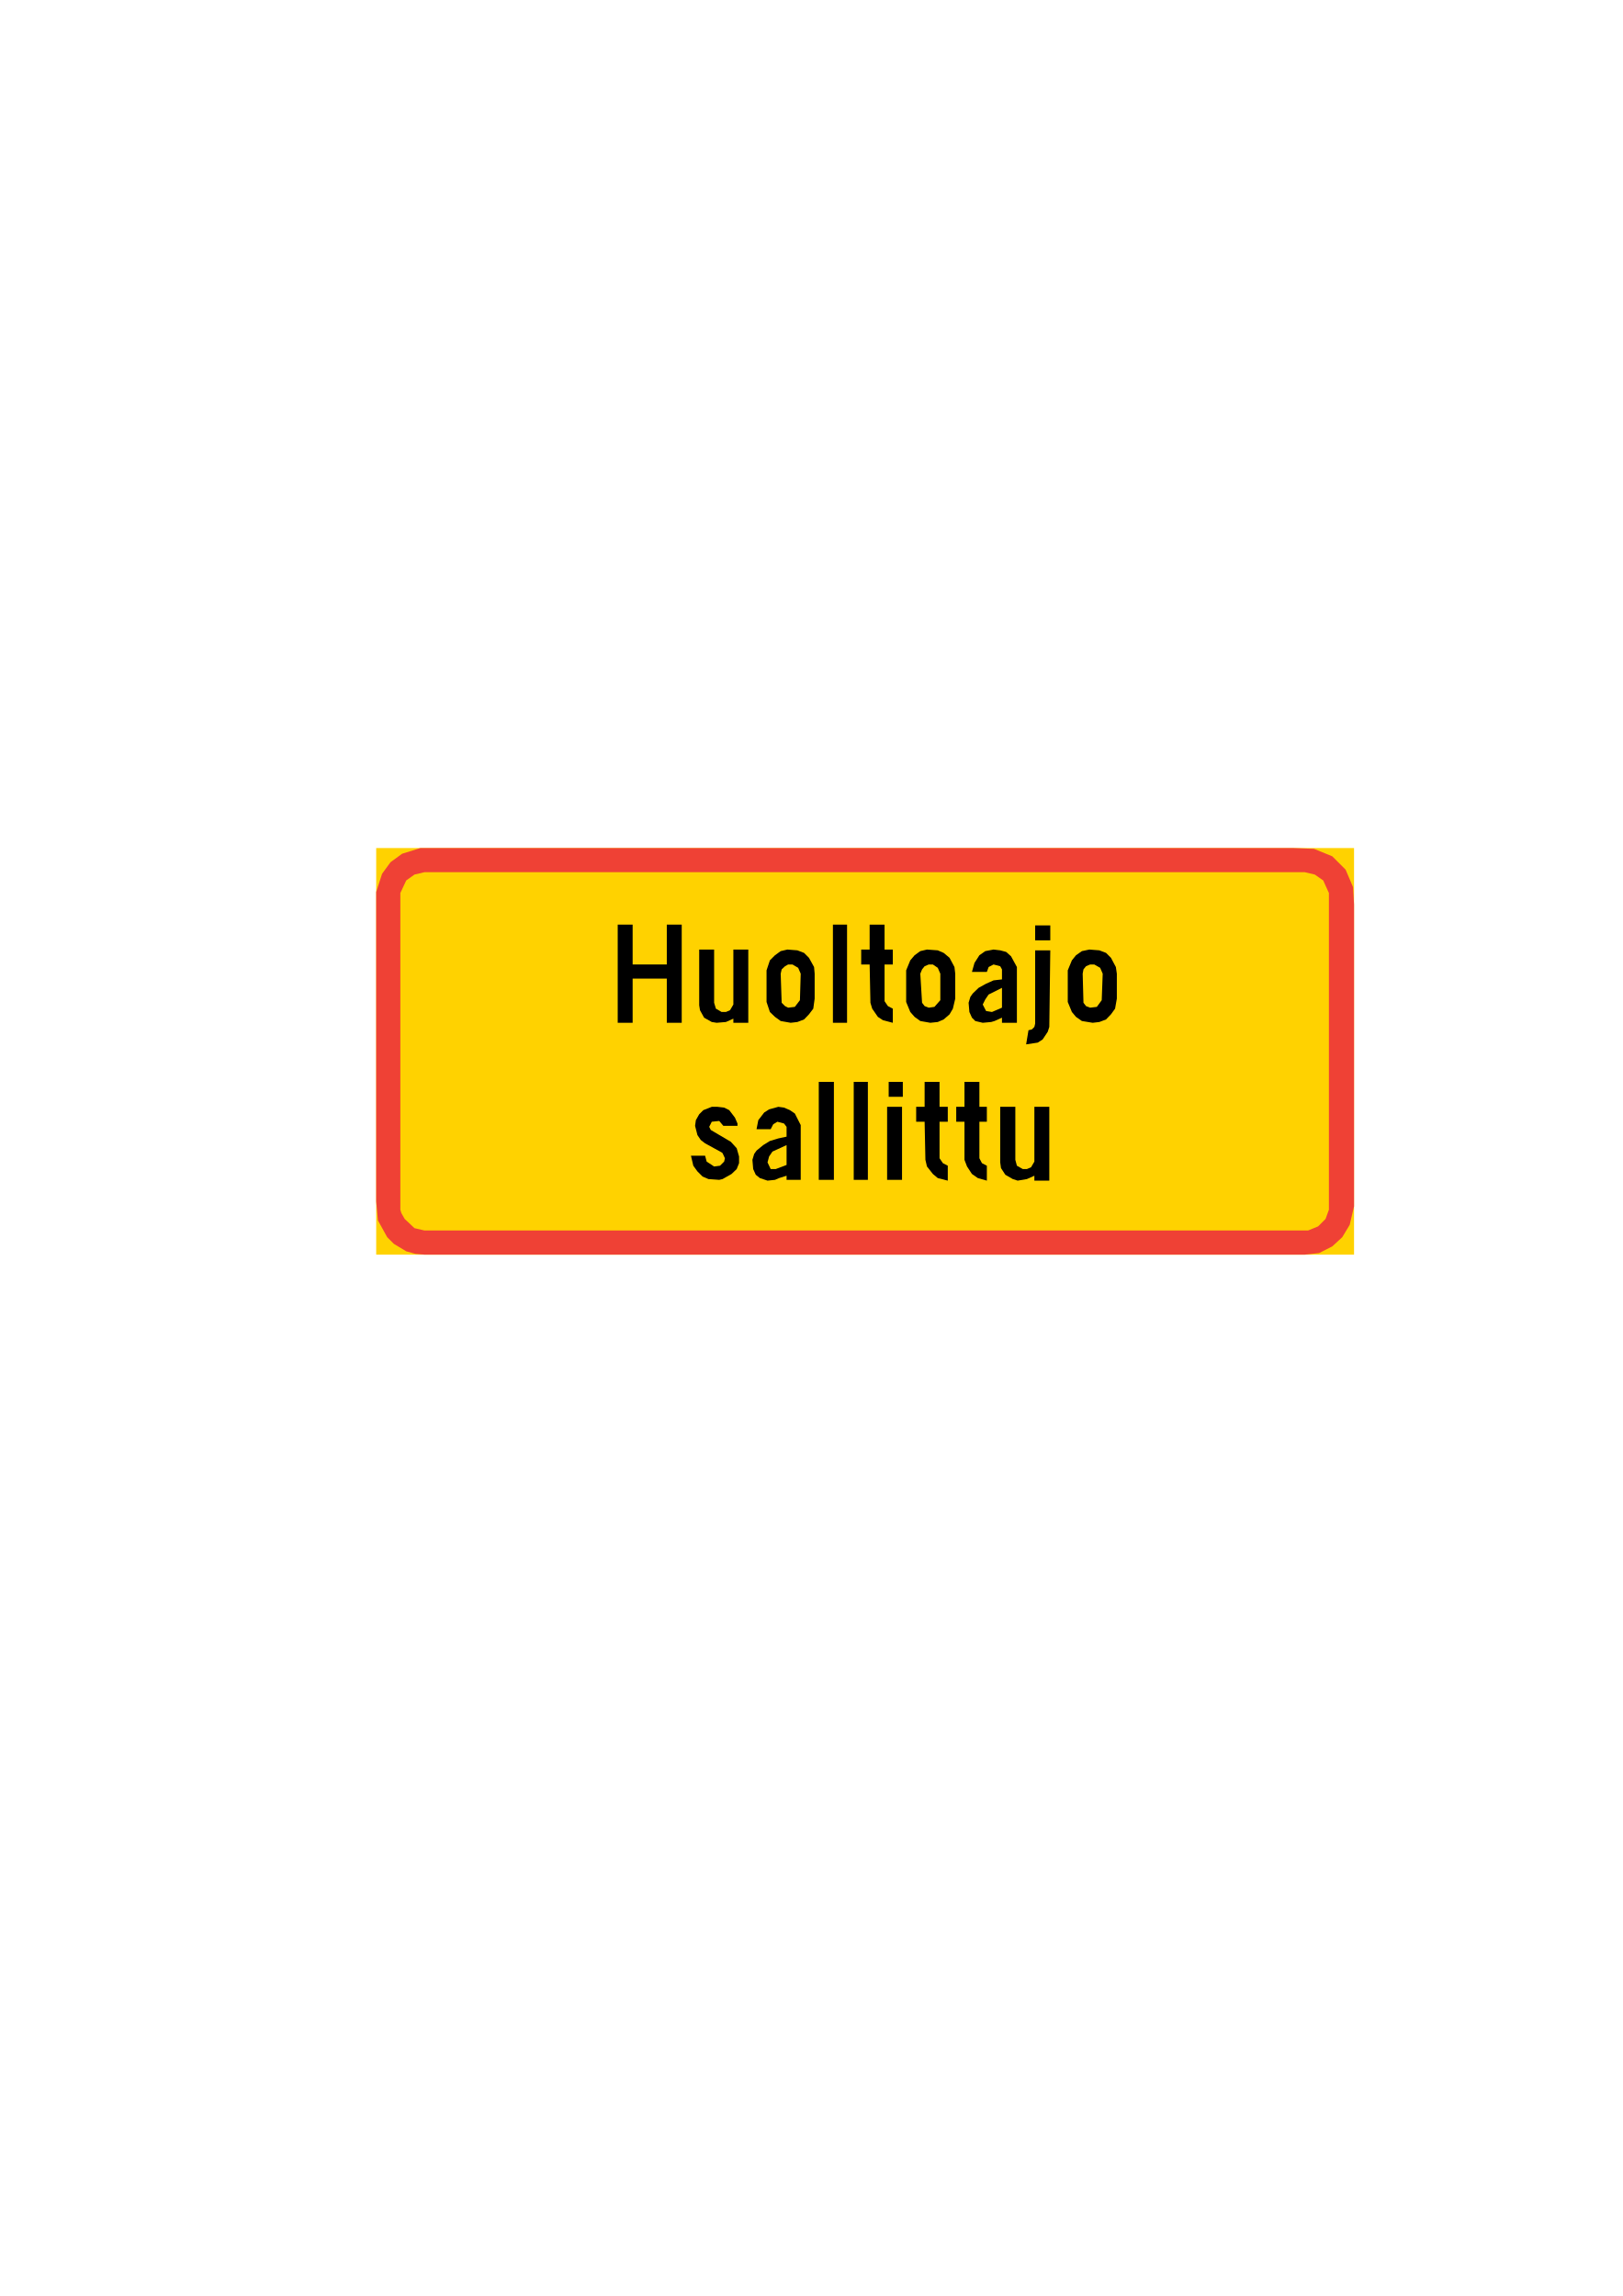
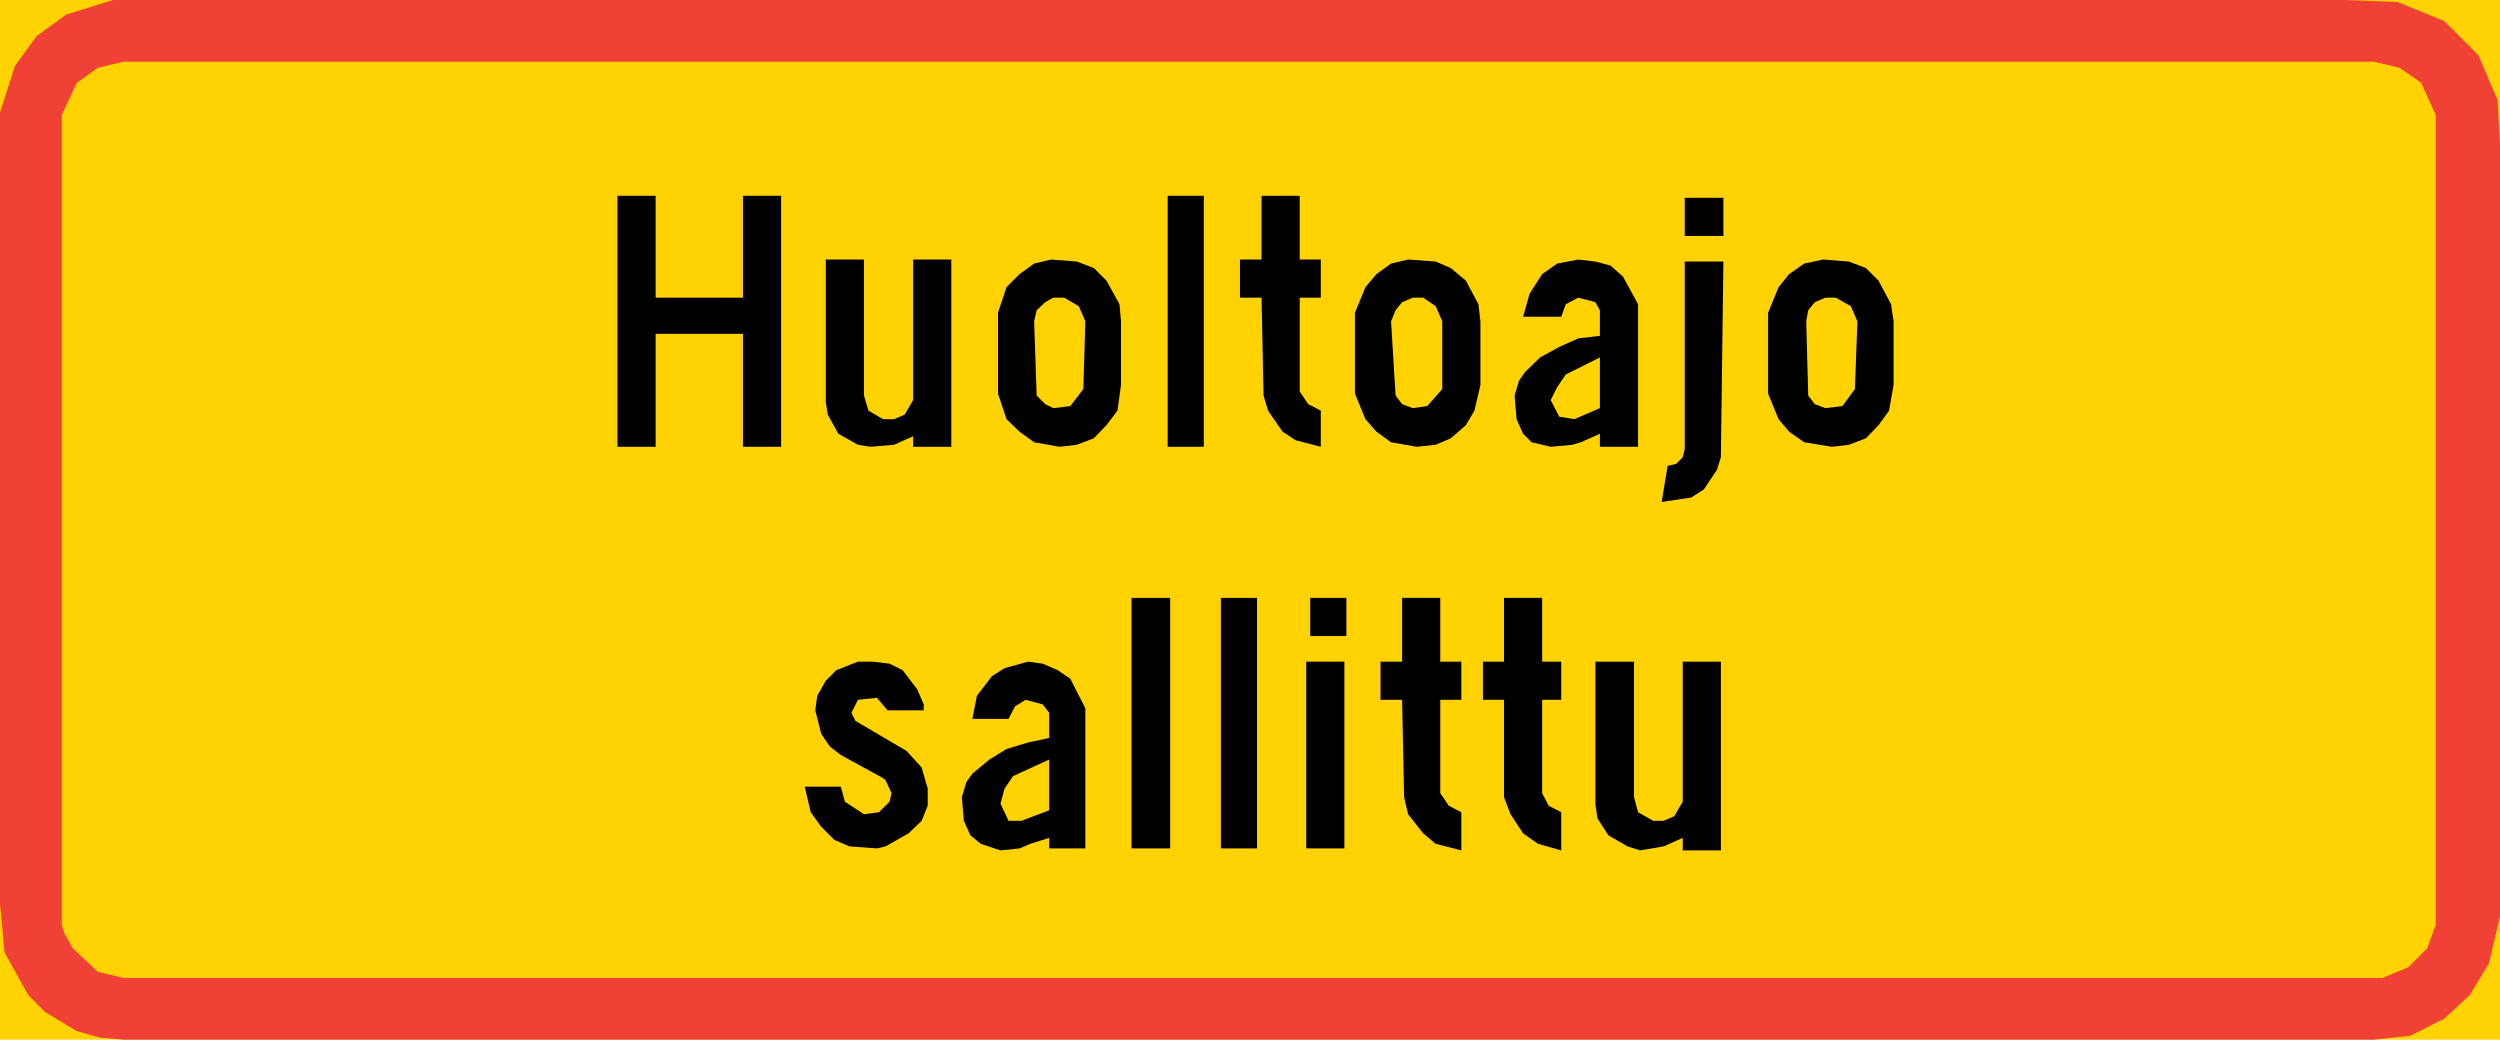
- <svg xmlns="http://www.w3.org/2000/svg" version="1.1" x="0px" y="0px" width="595px" height="842px" viewBox="0 0 595 842" style="enable-background:new 0 0 595 842;" xml:space="preserve">
-   <g id="Kuvataso_1">
+ <svg xmlns="http://www.w3.org/2000/svg" id="svg63" xml:space="preserve" viewBox="0 0 358.56 149.112" height="149.112" width="358.56" y="0px" x="0px" version="1.1">
+   <defs id="defs67" />
+   <g transform="translate(-137.944,-311)" id="Kuvataso_1">
</g>
-   <g id="_x30_">
+   <g transform="translate(-137.944,-311)" id="_x30_">
</g>
-   <g id="HATPUN">
+   <g transform="translate(-137.944,-311)" id="HATPUN">
</g>
-   <g id="HATKEL">
+   <g transform="translate(-137.944,-311)" id="HATKEL">
</g>
-   <g id="HAT">
-     <g>
-       <rect x="137.944" y="311" style="fill-rule:evenodd;clip-rule:evenodd;fill:#FFD200;" width="358.56" height="149.112" />
-       <polygon style="fill-rule:evenodd;clip-rule:evenodd;fill:#EF4135;" points="137.944,331.088 137.944,327.128 140.104,320.432     143.2,316.184 147.448,313.088 154.144,311 159.04,311 474.184,311 481.816,311.288 488.512,314.024 493.408,318.92     496.144,325.328 496.504,331.736 496.504,442.4 494.92,449.168 492.184,453.704 488.512,457.088 483.688,459.536 478.432,460.112     155.656,460.112 152.344,459.824 148.96,458.888 144.424,456.152 141.976,453.704 138.592,447.584 137.944,440.6 137.944,329       " />
-       <polygon style="fill-rule:evenodd;clip-rule:evenodd;fill:#FFD200;" points="146.8,329 146.8,327.488 148.96,322.88     151.984,320.72 155.656,319.856 478.432,319.856 482.104,320.72 485.2,322.88 487.288,327.488 487.288,443.624 486.064,447.008     483.328,449.744 479.656,451.256 478.432,451.256 159.616,451.256 155.656,451.256 151.984,450.392 148.384,447.008     147.16,444.848 146.8,443.624   " />
-       <polygon style="fill-rule:evenodd;clip-rule:evenodd;" points="226.504,375.08 226.504,339.08 231.976,339.08 231.976,353.696     244.504,353.696 244.504,339.08 249.976,339.08 249.976,375.08 244.504,375.08 244.504,358.88 231.976,358.88 231.976,375.08       " />
-       <polygon style="fill-rule:evenodd;clip-rule:evenodd;" points="256.384,348.224 261.856,348.224 261.856,367.736 262.504,369.896     264.592,371.12 266.176,371.12 267.688,370.472 268.912,368.384 268.912,348.224 274.384,348.224 274.384,375.08 268.912,375.08     268.912,373.568 266.176,374.792 262.792,375.08 260.992,374.792 258.184,373.208 256.672,370.472 256.384,368.672   " />
-       <polygon style="fill-rule:evenodd;clip-rule:evenodd;" points="366.76,405.896 372.304,405.896 372.304,425.336 372.88,427.496     375.04,428.72 376.552,428.72 378.064,428.072 379.288,425.984 379.288,405.896 384.76,405.896 384.76,432.968 379.288,432.968     379.288,431.168 376.552,432.392 373.168,432.968 371.368,432.392 368.632,430.808 367.048,428.36 366.76,426.272   " />
-       <polygon style="fill-rule:evenodd;clip-rule:evenodd;" points="288.712,348.224 292.384,348.512 294.832,349.448 296.632,351.248     298.504,354.632 298.72,357.08 298.72,366.224 298.216,369.896 296.632,371.984 294.832,373.856 292.384,374.792 289.936,375.08     286.264,374.432 284.176,372.92 282.304,371.12 281.08,367.448 281.08,355.856 282.304,352.184 284.176,350.312 286.264,348.8       " />
-       <polygon style="fill-rule:evenodd;clip-rule:evenodd;fill:#FFD200;" points="289,353.696 290.584,353.696 292.672,354.92     293.608,357.08 293.32,366.8 291.448,369.248 289,369.536 287.848,368.96 286.624,367.736 286.264,357.08 286.624,355.496     287.848,354.344   " />
-       <polygon style="fill-rule:evenodd;clip-rule:evenodd;" points="339.904,348.224 343.864,348.512 346.024,349.448 348.184,351.248     349.984,354.632 350.272,357.08 350.272,366.224 349.408,369.896 348.184,371.984 346.024,373.856 343.864,374.792     341.128,375.08 337.456,374.432 335.368,372.92 333.784,371.12 332.272,367.448 332.272,355.856 333.784,352.184 335.368,350.312     337.456,348.8   " />
-       <polygon style="fill-rule:evenodd;clip-rule:evenodd;fill:#FFD200;" points="340.552,353.696 342.064,353.696 343.864,354.92     344.8,357.08 344.8,366.8 342.64,369.248 340.552,369.536 339.04,368.96 338.104,367.736 337.456,357.08 338.104,355.496     339.04,354.344   " />
-       <polygon style="fill-rule:evenodd;clip-rule:evenodd;" points="399.448,348.224 403.12,348.512 405.568,349.448 407.368,351.248     409.168,354.632 409.528,357.08 409.528,366.224 408.88,369.896 407.368,371.984 405.568,373.856 403.12,374.792 400.672,375.08     396.712,374.432 394.552,372.92 393.04,371.12 391.528,367.448 391.528,355.856 393.04,352.184 394.552,350.312 396.712,348.8       " />
-       <polygon style="fill-rule:evenodd;clip-rule:evenodd;fill:#FFD200;" points="399.736,353.696 401.248,353.696 403.408,354.92     404.344,357.08 403.984,366.8 402.184,369.248 399.736,369.536 398.224,368.96 397.288,367.736 397,357.08 397.288,355.496     398.224,354.344   " />
-       <rect x="305.416" y="339.08" style="fill-rule:evenodd;clip-rule:evenodd;" width="5.184" height="36" />
-       <polygon style="fill-rule:evenodd;clip-rule:evenodd;" points="318.88,339.08 324.352,339.08 324.352,348.224 327.376,348.224     327.376,353.696 324.352,353.696 324.352,367.16 325.576,368.96 327.376,369.896 327.376,375.08 323.776,374.144 321.904,372.92     319.816,369.896 319.168,367.736 318.88,353.696 315.784,353.696 315.784,348.224 318.88,348.224   " />
-       <polygon style="fill-rule:evenodd;clip-rule:evenodd;" points="339.04,396.752 344.512,396.752 344.512,405.896 347.536,405.896     347.536,411.368 344.512,411.368 344.512,424.76 345.736,426.56 347.536,427.496 347.536,432.968 343.864,432.032 342.064,430.52     339.904,427.784 339.328,425.336 339.04,411.368 335.944,411.368 335.944,405.896 339.04,405.896   " />
-       <polygon style="fill-rule:evenodd;clip-rule:evenodd;" points="353.656,396.752 359.128,396.752 359.128,405.896 361.864,405.896     361.864,411.368 359.128,411.368 359.128,424.76 360.064,426.56 361.864,427.496 361.864,432.968 358.552,432.032 356.392,430.52     354.592,427.784 353.656,425.336 353.656,411.368 350.632,411.368 350.632,405.896 353.656,405.896   " />
-       <polygon style="fill-rule:evenodd;clip-rule:evenodd;" points="356.392,356.432 357.328,353.12 359.128,350.312 361.288,348.8     364.312,348.224 366.76,348.512 368.92,349.088 370.72,350.672 372.88,354.632 372.88,375.08 367.408,375.08 367.408,373.208     364.672,374.432 363.448,374.792 360.352,375.08 357.616,374.432 356.392,373.208 355.456,371.12 355.168,367.736     355.816,365.576 356.68,364.352 358.84,362.264 361.576,360.752 364.312,359.528 367.408,359.168 367.408,355.496 366.76,354.344     364.312,353.696 362.512,354.632 361.864,356.432   " />
-       <polygon style="fill-rule:evenodd;clip-rule:evenodd;fill:#FFD200;" points="367.408,362.264 367.408,369.536 363.736,371.12     361.576,370.76 360.352,368.384 361.288,366.512 362.512,364.712   " />
-       <polygon style="fill-rule:evenodd;clip-rule:evenodd;" points="277.408,414.104 278.056,410.792 280.216,407.984 282.016,406.832     285.4,405.896 287.488,406.184 289.648,407.12 291.448,408.344 293.608,412.592 293.608,432.68 288.424,432.68 288.424,431.168     285.688,432.032 284.176,432.68 281.44,432.968 278.632,432.032 277.12,430.808 276.184,428.72 275.896,425.336 276.544,423.176     277.408,421.952 279.856,419.936 282.304,418.424 285.4,417.488 288.424,416.84 288.424,413.24 287.488,412.016 285.04,411.368     283.528,412.304 282.592,414.104   " />
-       <polygon style="fill-rule:evenodd;clip-rule:evenodd;fill:#FFD200;" points="288.424,419.936 288.424,427.208 284.464,428.72     282.592,428.72 281.44,426.272 282.016,424.112 283.24,422.312   " />
-       <polygon style="fill-rule:evenodd;clip-rule:evenodd;" points="379.576,348.512 385.12,348.512 384.76,376.592 384.184,378.392     382.312,381.2 380.512,382.352 376.264,383 377.128,377.816 378.352,377.528 379.288,376.592 379.576,375.368   " />
-       <rect x="379.576" y="339.368" style="fill-rule:evenodd;clip-rule:evenodd;" width="5.544" height="5.472" />
-       <rect x="325.864" y="396.752" style="fill-rule:evenodd;clip-rule:evenodd;" width="5.184" height="5.472" />
-       <polygon style="fill-rule:evenodd;clip-rule:evenodd;" points="265.24,412.88 263.728,411.08 260.992,411.368 260.056,413.24     260.632,414.392 267.976,418.712 270.136,421.088 271,424.112 271,426.56 270.136,428.72 268.264,430.52 264.952,432.392     263.728,432.68 259.768,432.392 257.608,431.456 255.736,429.584 254.224,427.496 253.36,423.824 258.544,423.824 259.12,425.984     261.856,427.784 264.016,427.496 265.528,425.984 265.816,424.76 264.952,422.888 264.592,422.6 258.544,419.288 256.96,418.064     255.736,416.264 254.872,412.88 255.16,410.792 256.384,408.632 257.896,407.12 260.992,405.896 263.08,405.896 265.528,406.184     267.4,407.12 269.488,409.856 270.424,412.016 270.424,412.88   " />
-       <rect x="300.232" y="396.752" style="fill-rule:evenodd;clip-rule:evenodd;" width="5.544" height="35.928" />
-       <rect x="313.048" y="396.752" style="fill-rule:evenodd;clip-rule:evenodd;" width="5.184" height="35.928" />
-       <rect x="325.288" y="405.896" style="fill-rule:evenodd;clip-rule:evenodd;" width="5.472" height="26.784" />
+   <g transform="translate(-137.944,-311)" id="HAT">
+     <g id="g60">
+       <rect id="rect6" height="149.112" width="358.56" style="clip-rule:evenodd;fill:#ffd200;fill-rule:evenodd" y="311" x="137.944" />
+       <polygon id="polygon8" points="140.104,320.432 143.2,316.184 147.448,313.088 154.144,311 159.04,311 474.184,311 481.816,311.288 488.512,314.024 493.408,318.92 496.144,325.328 496.504,331.736 496.504,442.4 494.92,449.168 492.184,453.704 488.512,457.088 483.688,459.536 478.432,460.112 155.656,460.112 152.344,459.824 148.96,458.888 144.424,456.152 141.976,453.704 138.592,447.584 137.944,440.6 137.944,329 137.944,331.088 137.944,327.128 " style="clip-rule:evenodd;fill:#ef4135;fill-rule:evenodd" />
+       <polygon id="polygon10" points="148.96,322.88 151.984,320.72 155.656,319.856 478.432,319.856 482.104,320.72 485.2,322.88 487.288,327.488 487.288,443.624 486.064,447.008 483.328,449.744 479.656,451.256 478.432,451.256 159.616,451.256 155.656,451.256 151.984,450.392 148.384,447.008 147.16,444.848 146.8,443.624 146.8,329 146.8,327.488 " style="clip-rule:evenodd;fill:#ffd200;fill-rule:evenodd" />
+       <polygon id="polygon12" points="231.976,339.08 231.976,353.696 244.504,353.696 244.504,339.08 249.976,339.08 249.976,375.08 244.504,375.08 244.504,358.88 231.976,358.88 231.976,375.08 226.504,375.08 226.504,339.08 " style="clip-rule:evenodd;fill-rule:evenodd" />
+       <polygon id="polygon14" points="261.856,367.736 262.504,369.896 264.592,371.12 266.176,371.12 267.688,370.472 268.912,368.384 268.912,348.224 274.384,348.224 274.384,375.08 268.912,375.08 268.912,373.568 266.176,374.792 262.792,375.08 260.992,374.792 258.184,373.208 256.672,370.472 256.384,368.672 256.384,348.224 261.856,348.224 " style="clip-rule:evenodd;fill-rule:evenodd" />
+       <polygon id="polygon16" points="372.304,425.336 372.88,427.496 375.04,428.72 376.552,428.72 378.064,428.072 379.288,425.984 379.288,405.896 384.76,405.896 384.76,432.968 379.288,432.968 379.288,431.168 376.552,432.392 373.168,432.968 371.368,432.392 368.632,430.808 367.048,428.36 366.76,426.272 366.76,405.896 372.304,405.896 " style="clip-rule:evenodd;fill-rule:evenodd" />
+       <polygon id="polygon18" points="294.832,349.448 296.632,351.248 298.504,354.632 298.72,357.08 298.72,366.224 298.216,369.896 296.632,371.984 294.832,373.856 292.384,374.792 289.936,375.08 286.264,374.432 284.176,372.92 282.304,371.12 281.08,367.448 281.08,355.856 282.304,352.184 284.176,350.312 286.264,348.8 288.712,348.224 292.384,348.512 " style="clip-rule:evenodd;fill-rule:evenodd" />
+       <polygon id="polygon20" points="292.672,354.92 293.608,357.08 293.32,366.8 291.448,369.248 289,369.536 287.848,368.96 286.624,367.736 286.264,357.08 286.624,355.496 287.848,354.344 289,353.696 290.584,353.696 " style="clip-rule:evenodd;fill:#ffd200;fill-rule:evenodd" />
+       <polygon id="polygon22" points="346.024,349.448 348.184,351.248 349.984,354.632 350.272,357.08 350.272,366.224 349.408,369.896 348.184,371.984 346.024,373.856 343.864,374.792 341.128,375.08 337.456,374.432 335.368,372.92 333.784,371.12 332.272,367.448 332.272,355.856 333.784,352.184 335.368,350.312 337.456,348.8 339.904,348.224 343.864,348.512 " style="clip-rule:evenodd;fill-rule:evenodd" />
+       <polygon id="polygon24" points="343.864,354.92 344.8,357.08 344.8,366.8 342.64,369.248 340.552,369.536 339.04,368.96 338.104,367.736 337.456,357.08 338.104,355.496 339.04,354.344 340.552,353.696 342.064,353.696 " style="clip-rule:evenodd;fill:#ffd200;fill-rule:evenodd" />
+       <polygon id="polygon26" points="405.568,349.448 407.368,351.248 409.168,354.632 409.528,357.08 409.528,366.224 408.88,369.896 407.368,371.984 405.568,373.856 403.12,374.792 400.672,375.08 396.712,374.432 394.552,372.92 393.04,371.12 391.528,367.448 391.528,355.856 393.04,352.184 394.552,350.312 396.712,348.8 399.448,348.224 403.12,348.512 " style="clip-rule:evenodd;fill-rule:evenodd" />
+       <polygon id="polygon28" points="403.408,354.92 404.344,357.08 403.984,366.8 402.184,369.248 399.736,369.536 398.224,368.96 397.288,367.736 397,357.08 397.288,355.496 398.224,354.344 399.736,353.696 401.248,353.696 " style="clip-rule:evenodd;fill:#ffd200;fill-rule:evenodd" />
+       <rect id="rect30" height="36" width="5.184" style="clip-rule:evenodd;fill-rule:evenodd" y="339.08" x="305.416" />
+       <polygon id="polygon32" points="324.352,348.224 327.376,348.224 327.376,353.696 324.352,353.696 324.352,367.16 325.576,368.96 327.376,369.896 327.376,375.08 323.776,374.144 321.904,372.92 319.816,369.896 319.168,367.736 318.88,353.696 315.784,353.696 315.784,348.224 318.88,348.224 318.88,339.08 324.352,339.08 " style="clip-rule:evenodd;fill-rule:evenodd" />
+       <polygon id="polygon34" points="344.512,405.896 347.536,405.896 347.536,411.368 344.512,411.368 344.512,424.76 345.736,426.56 347.536,427.496 347.536,432.968 343.864,432.032 342.064,430.52 339.904,427.784 339.328,425.336 339.04,411.368 335.944,411.368 335.944,405.896 339.04,405.896 339.04,396.752 344.512,396.752 " style="clip-rule:evenodd;fill-rule:evenodd" />
+       <polygon id="polygon36" points="359.128,405.896 361.864,405.896 361.864,411.368 359.128,411.368 359.128,424.76 360.064,426.56 361.864,427.496 361.864,432.968 358.552,432.032 356.392,430.52 354.592,427.784 353.656,425.336 353.656,411.368 350.632,411.368 350.632,405.896 353.656,405.896 353.656,396.752 359.128,396.752 " style="clip-rule:evenodd;fill-rule:evenodd" />
+       <polygon id="polygon38" points="359.128,350.312 361.288,348.8 364.312,348.224 366.76,348.512 368.92,349.088 370.72,350.672 372.88,354.632 372.88,375.08 367.408,375.08 367.408,373.208 364.672,374.432 363.448,374.792 360.352,375.08 357.616,374.432 356.392,373.208 355.456,371.12 355.168,367.736 355.816,365.576 356.68,364.352 358.84,362.264 361.576,360.752 364.312,359.528 367.408,359.168 367.408,355.496 366.76,354.344 364.312,353.696 362.512,354.632 361.864,356.432 356.392,356.432 357.328,353.12 " style="clip-rule:evenodd;fill-rule:evenodd" />
+       <polygon id="polygon40" points="363.736,371.12 361.576,370.76 360.352,368.384 361.288,366.512 362.512,364.712 367.408,362.264 367.408,369.536 " style="clip-rule:evenodd;fill:#ffd200;fill-rule:evenodd" />
+       <polygon id="polygon42" points="280.216,407.984 282.016,406.832 285.4,405.896 287.488,406.184 289.648,407.12 291.448,408.344 293.608,412.592 293.608,432.68 288.424,432.68 288.424,431.168 285.688,432.032 284.176,432.68 281.44,432.968 278.632,432.032 277.12,430.808 276.184,428.72 275.896,425.336 276.544,423.176 277.408,421.952 279.856,419.936 282.304,418.424 285.4,417.488 288.424,416.84 288.424,413.24 287.488,412.016 285.04,411.368 283.528,412.304 282.592,414.104 277.408,414.104 278.056,410.792 " style="clip-rule:evenodd;fill-rule:evenodd" />
+       <polygon id="polygon44" points="284.464,428.72 282.592,428.72 281.44,426.272 282.016,424.112 283.24,422.312 288.424,419.936 288.424,427.208 " style="clip-rule:evenodd;fill:#ffd200;fill-rule:evenodd" />
+       <polygon id="polygon46" points="384.76,376.592 384.184,378.392 382.312,381.2 380.512,382.352 376.264,383 377.128,377.816 378.352,377.528 379.288,376.592 379.576,375.368 379.576,348.512 385.12,348.512 " style="clip-rule:evenodd;fill-rule:evenodd" />
+       <rect id="rect48" height="5.472" width="5.544" style="clip-rule:evenodd;fill-rule:evenodd" y="339.368" x="379.576" />
+       <rect id="rect50" height="5.472" width="5.184" style="clip-rule:evenodd;fill-rule:evenodd" y="396.752" x="325.864" />
+       <polygon id="polygon52" points="260.992,411.368 260.056,413.24 260.632,414.392 267.976,418.712 270.136,421.088 271,424.112 271,426.56 270.136,428.72 268.264,430.52 264.952,432.392 263.728,432.68 259.768,432.392 257.608,431.456 255.736,429.584 254.224,427.496 253.36,423.824 258.544,423.824 259.12,425.984 261.856,427.784 264.016,427.496 265.528,425.984 265.816,424.76 264.952,422.888 264.592,422.6 258.544,419.288 256.96,418.064 255.736,416.264 254.872,412.88 255.16,410.792 256.384,408.632 257.896,407.12 260.992,405.896 263.08,405.896 265.528,406.184 267.4,407.12 269.488,409.856 270.424,412.016 270.424,412.88 265.24,412.88 263.728,411.08 " style="clip-rule:evenodd;fill-rule:evenodd" />
+       <rect id="rect54" height="35.928" width="5.544" style="clip-rule:evenodd;fill-rule:evenodd" y="396.752" x="300.232" />
+       <rect id="rect56" height="35.928" width="5.184" style="clip-rule:evenodd;fill-rule:evenodd" y="396.752" x="313.048" />
+       <rect id="rect58" height="26.784" width="5.472" style="clip-rule:evenodd;fill-rule:evenodd" y="405.896" x="325.288" />
    </g>
  </g>
</svg>
